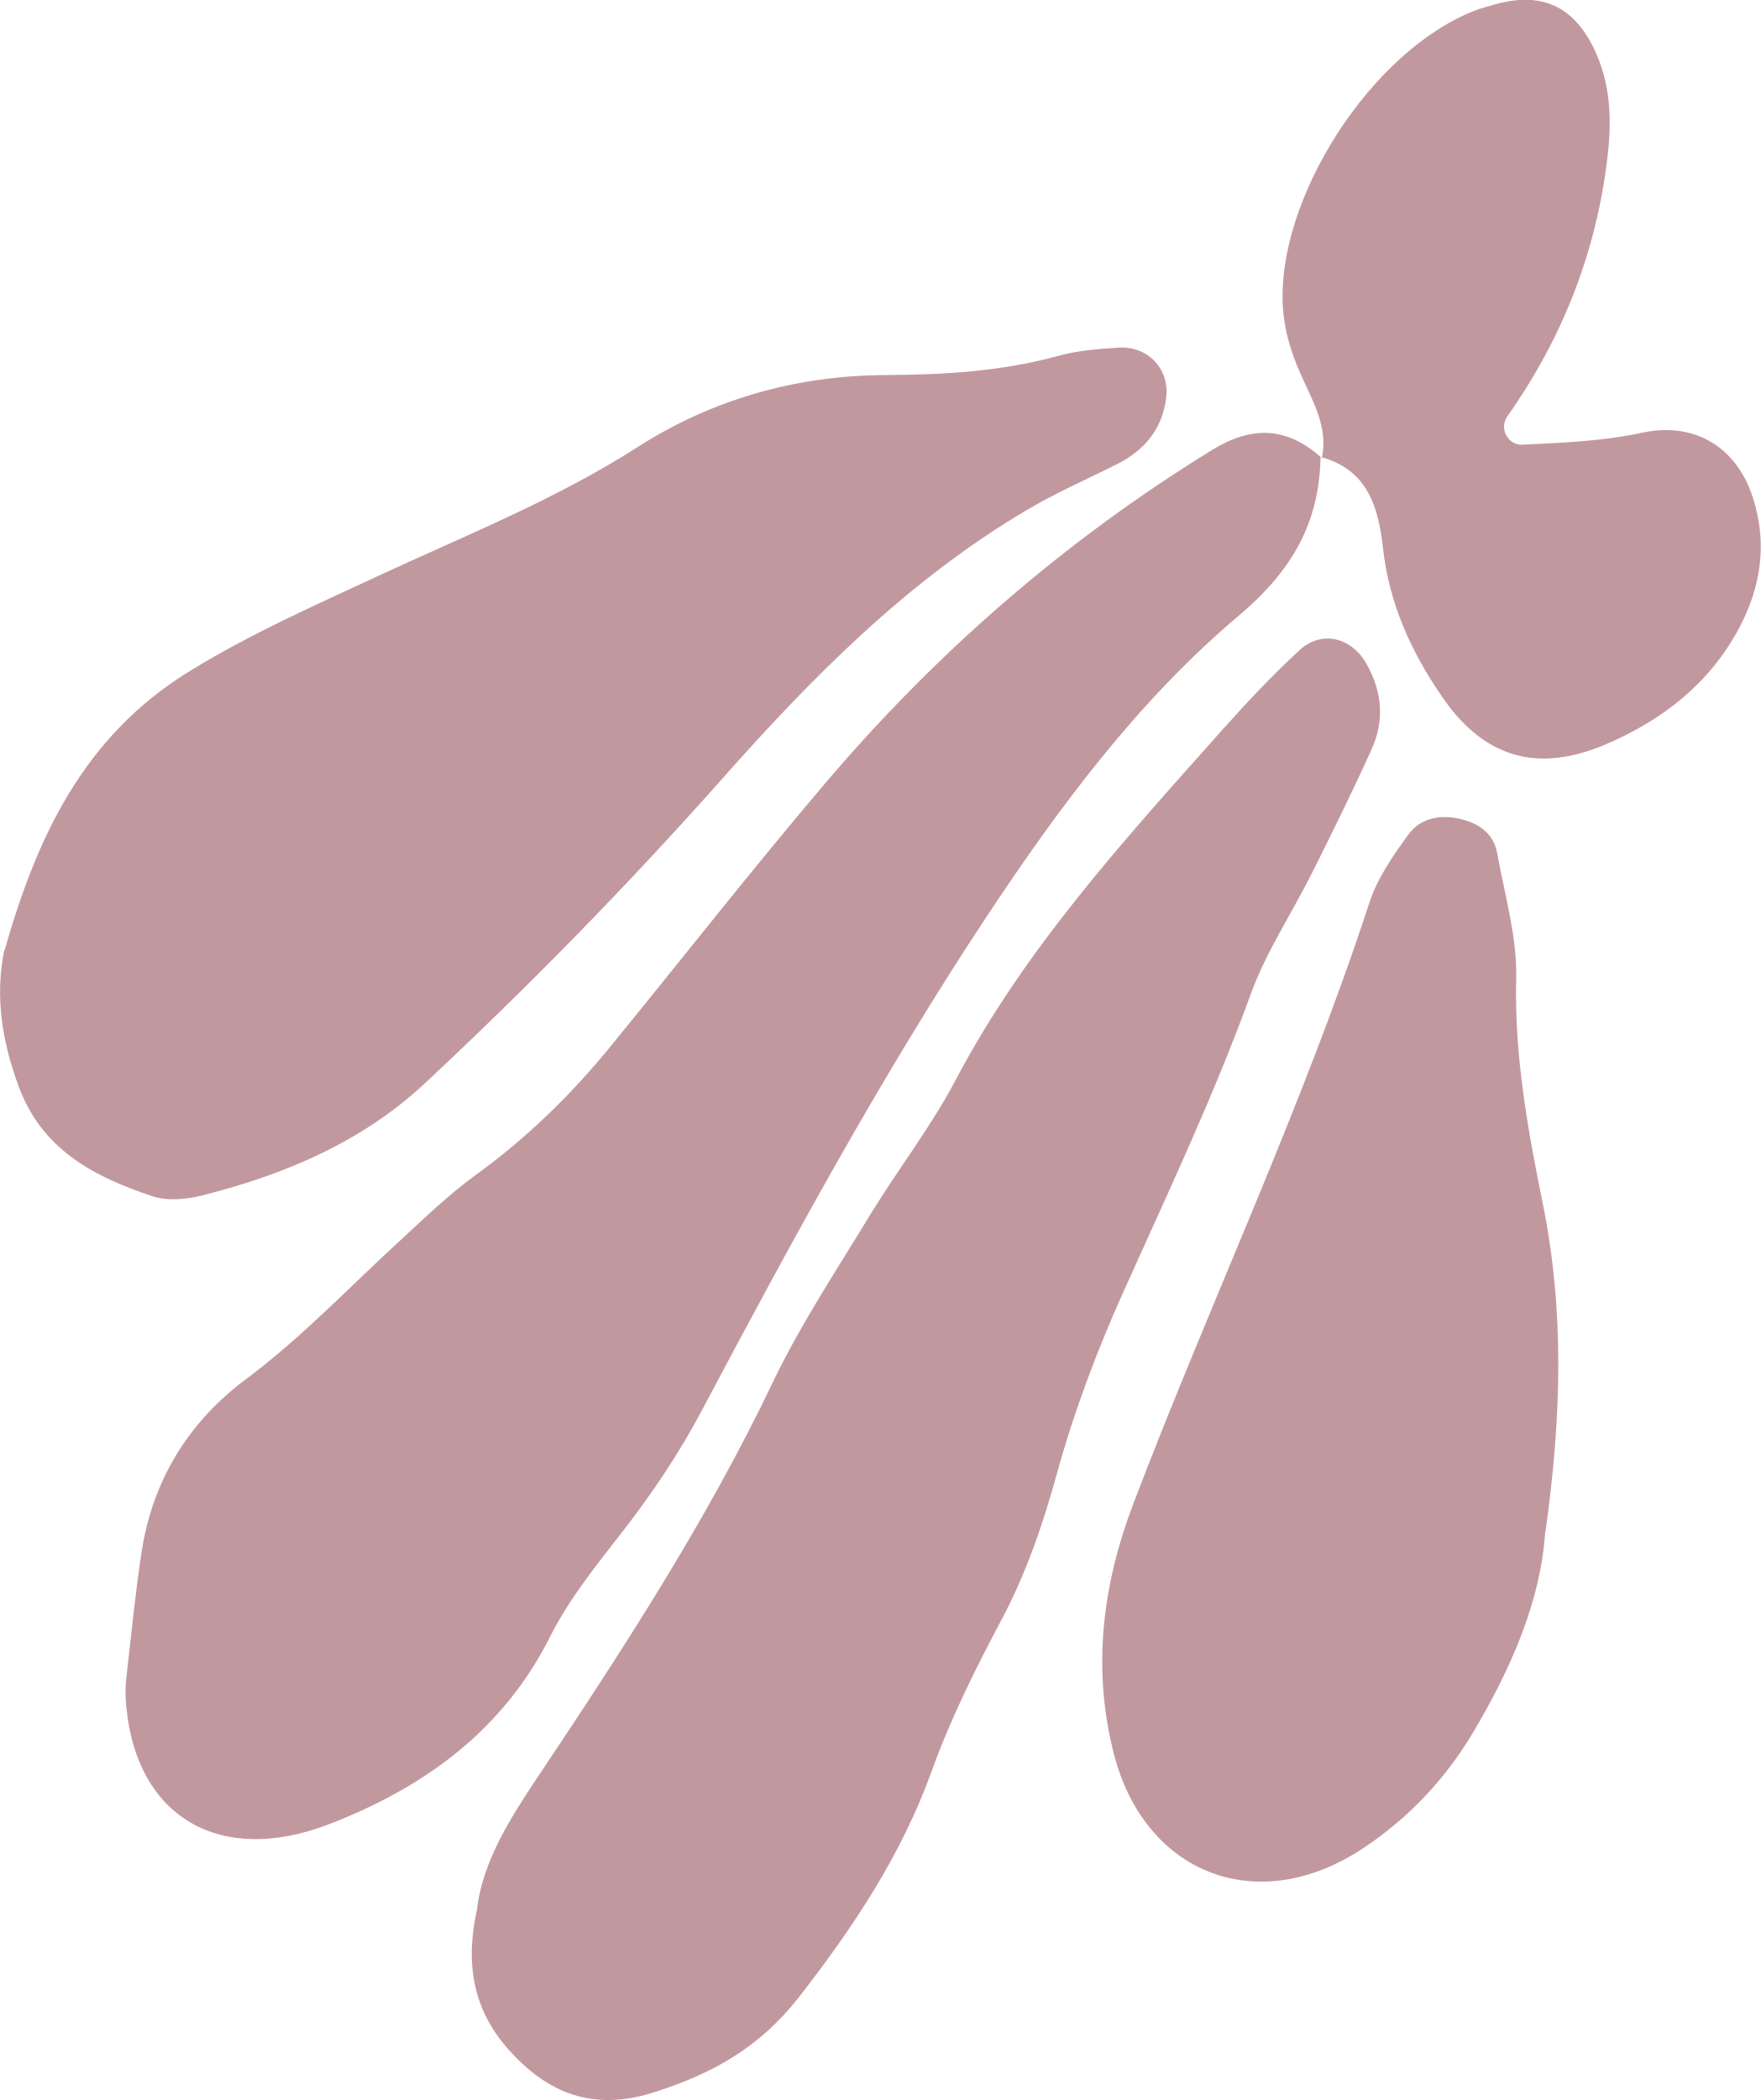
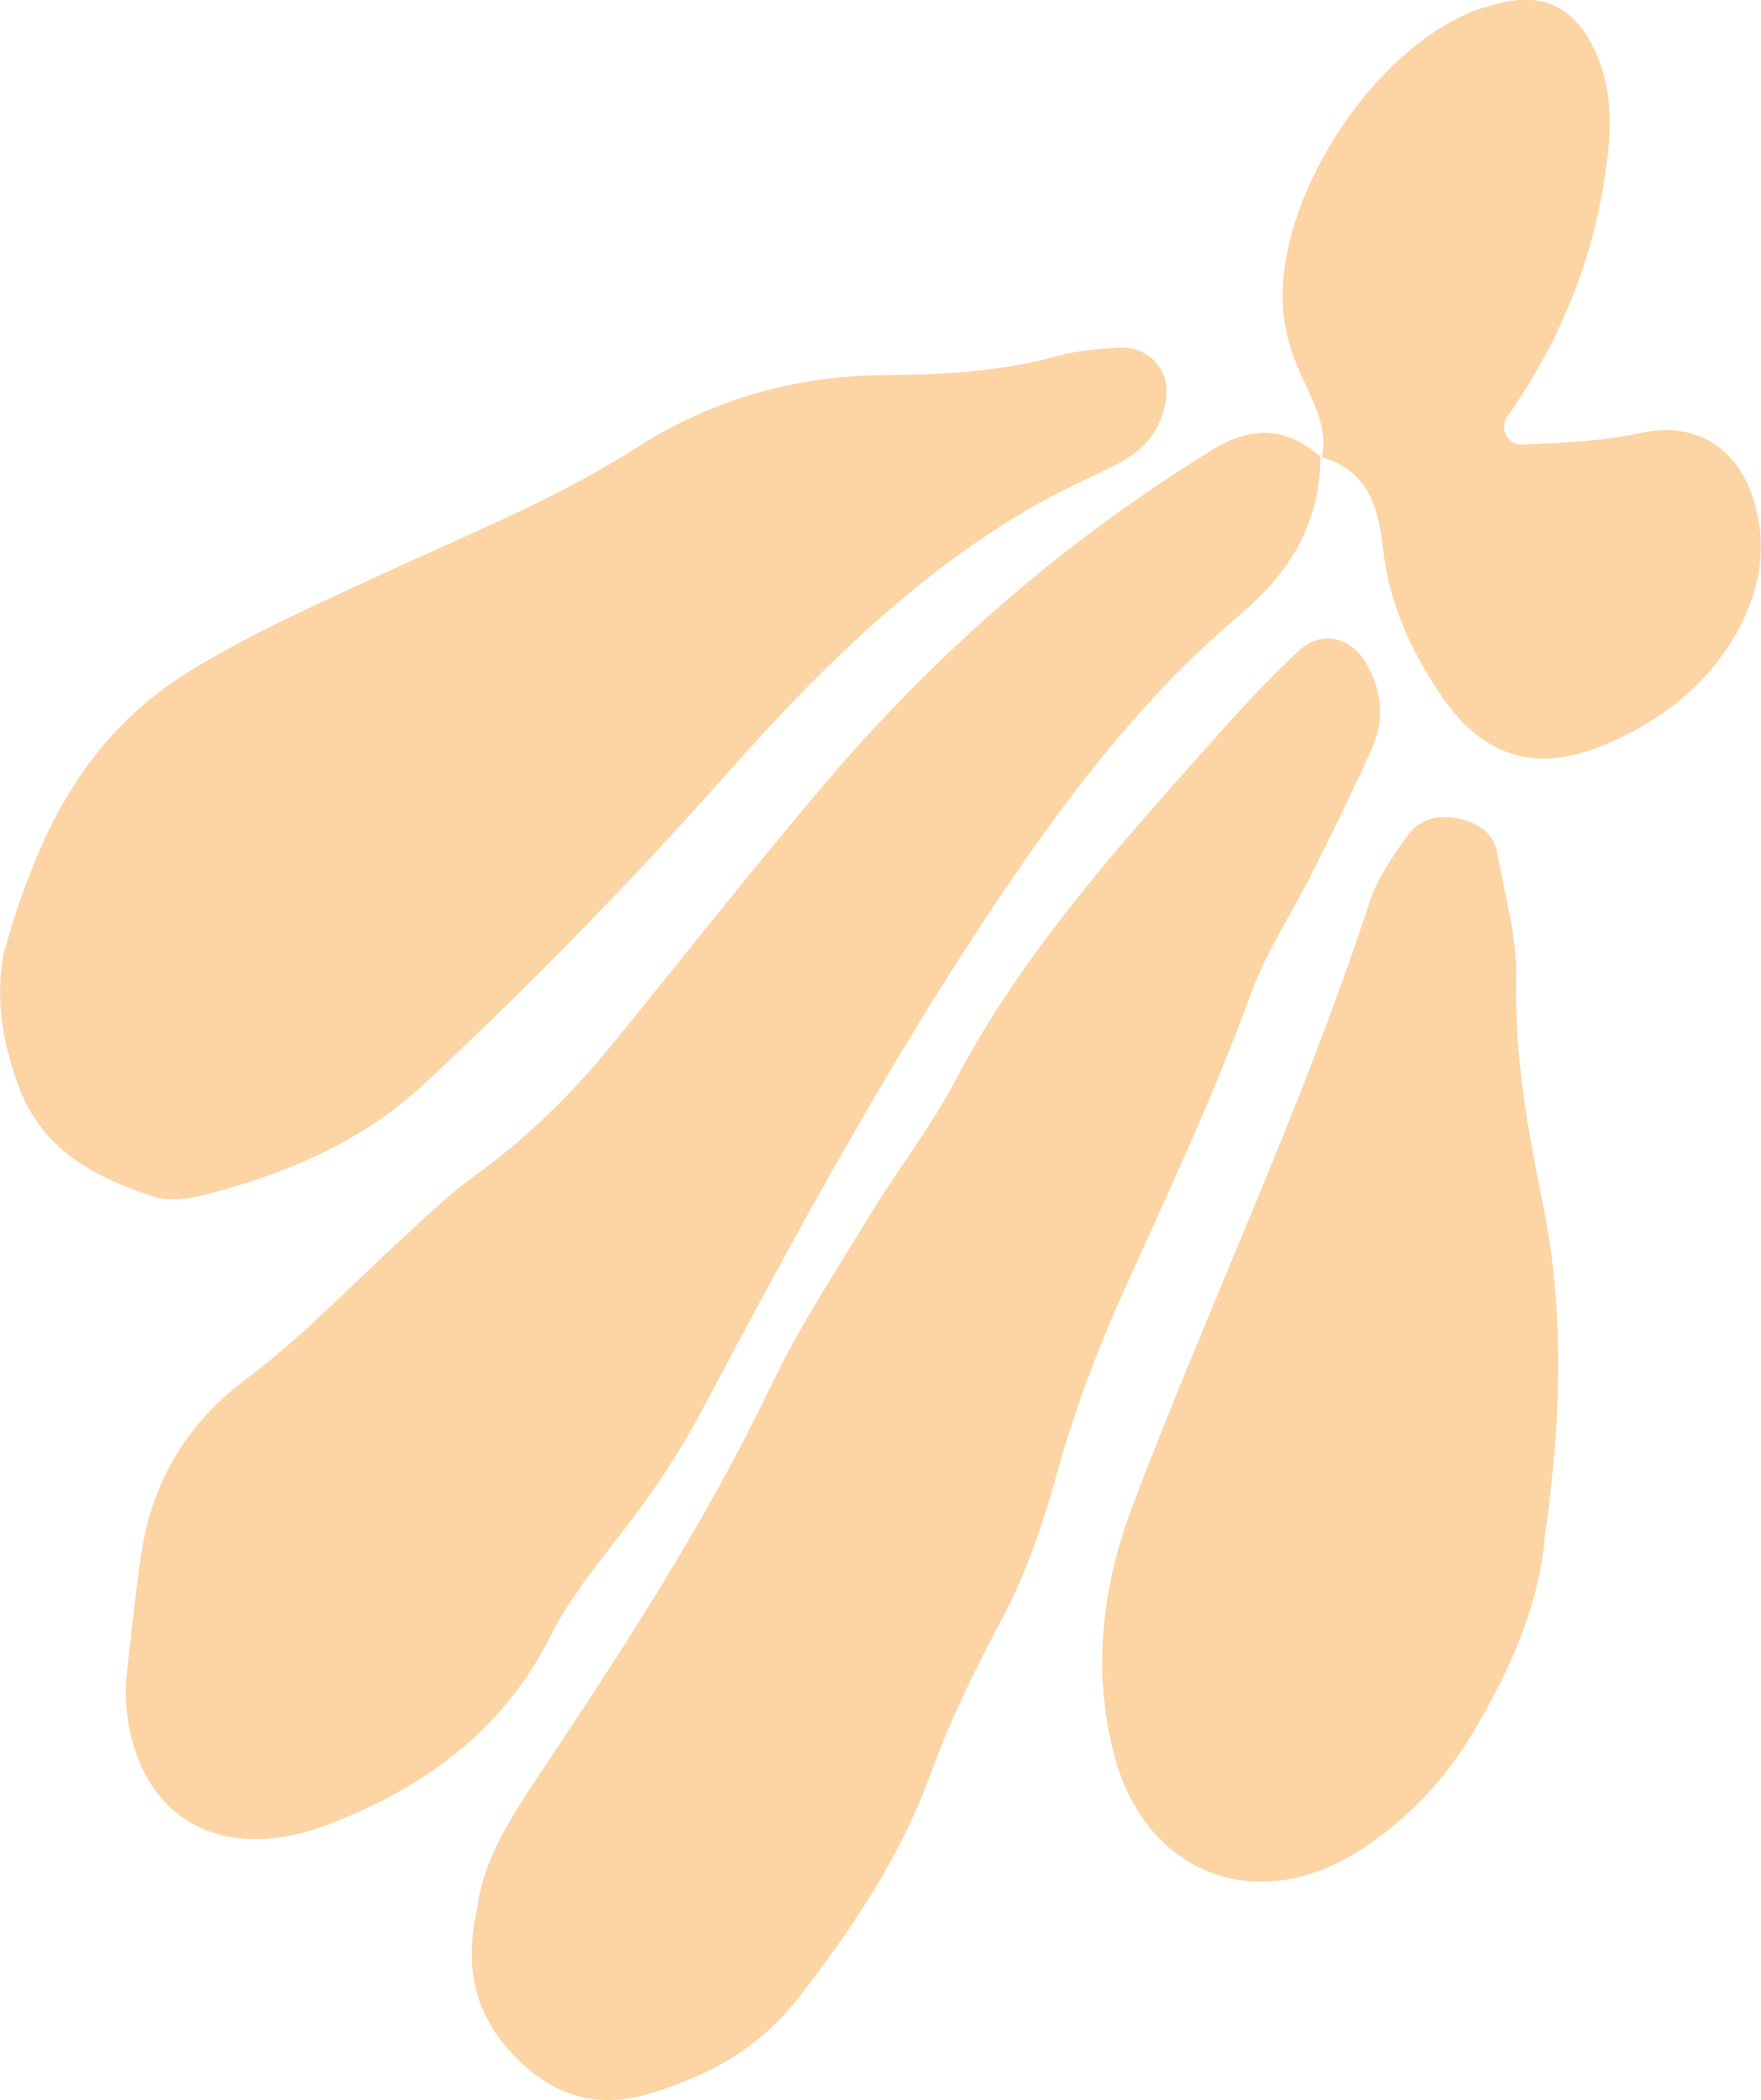
<svg xmlns="http://www.w3.org/2000/svg" id="_Østers_1" data-name="Østers 1" viewBox="0 0 65.51 78.11">
  <defs>
    <style>
      .cls-1 {
-         fill: #c2989f;
+         fill: #fdd4a4;
        stroke-width: 0px;
      }
    </style>
  </defs>
  <path class="cls-1" d="m49.18,17.04c-1.3-1.18-2.61-1.21-4.09-.3-5.54,3.41-10.33,7.6-14.47,12.49-2.69,3.17-5.25,6.44-7.88,9.66-1.47,1.81-3.13,3.43-5.05,4.82-.99.72-1.88,1.58-2.78,2.41-1.9,1.74-3.66,3.61-5.76,5.18-2.14,1.59-3.48,3.78-3.88,6.42-.24,1.56-.39,3.13-.57,4.69-.04.36-.04.73,0,1.09.4,4.11,3.5,5.9,7.52,4.36,3.62-1.39,6.52-3.54,8.25-6.99.71-1.41,1.71-2.64,2.69-3.9,1.11-1.43,2.12-2.93,2.98-4.56,3.3-6.22,6.67-12.43,10.57-18.32,2.69-4.06,5.62-8.02,9.39-11.2,1.97-1.66,2.99-3.45,3.03-5.89l.03.04Z" />
  <path class="cls-1" d="m.16,35.33c-.35,1.74-.09,3.36.52,5.04.86,2.38,2.8,3.4,5.01,4.13.55.18,1.27.11,1.85-.04,3.08-.78,5.93-1.99,8.25-4.15,3.87-3.61,7.55-7.37,11.06-11.32,3.32-3.75,6.88-7.37,11.32-10,1.06-.63,2.21-1.14,3.32-1.69,1.08-.53,1.76-1.33,1.9-2.52.13-1.05-.69-1.93-1.79-1.85-.75.05-1.53.11-2.24.31-2.08.57-4.23.7-6.37.71-3.4.01-6.52.92-9.27,2.68-3.06,1.96-6.42,3.29-9.69,4.81-2.37,1.1-4.74,2.15-6.97,3.52-3.99,2.45-5.71,6.24-6.89,10.39Z" />
  <path class="cls-1" d="m17.76,70.96c-.45,1.98-.21,3.72,1.14,5.25,1.45,1.64,3.14,2.33,5.38,1.63,2.2-.69,3.97-1.67,5.44-3.55,2.05-2.63,3.83-5.32,4.95-8.43.7-1.94,1.62-3.78,2.59-5.61.91-1.71,1.54-3.54,2.06-5.43.64-2.32,1.5-4.6,2.49-6.8,1.64-3.65,3.35-7.26,4.72-11.03.57-1.58,1.54-3.03,2.3-4.55.76-1.52,1.51-3.04,2.21-4.59.47-1.05.39-2.12-.2-3.16-.56-.99-1.68-1.27-2.51-.49-.99.92-1.92,1.9-2.82,2.91-3.66,4.11-7.38,8.17-9.96,13.07-.9,1.71-2.11,3.27-3.13,4.93-1.26,2.08-2.62,4.12-3.67,6.31-2.47,5.17-5.59,9.96-8.78,14.73-1.02,1.53-1.99,3.07-2.22,4.82Z" />
  <path class="cls-1" d="m57.5,56.97c.6-4.29.71-8.22-.11-12.25-.55-2.71-1.05-5.48-.98-8.31.04-1.55-.43-3.13-.71-4.69-.12-.66-.6-1.05-1.26-1.23-.8-.22-1.57-.09-2.04.55-.57.78-1.15,1.62-1.45,2.53-2.49,7.62-5.93,14.87-8.78,22.35-1.14,2.99-1.55,6.1-.73,9.31,1.15,4.48,5.36,6.13,9.3,3.5,1.65-1.1,3-2.52,4.03-4.23,1.46-2.44,2.56-4.98,2.72-7.53Z" />
  <path class="cls-1" d="m49.15,17c1.82.5,2.15,2.01,2.31,3.43.23,2.01,1.02,3.76,2.14,5.41,1.57,2.34,3.58,2.95,6.18,1.83,2.11-.91,3.82-2.26,4.91-4.28.84-1.57,1.08-3.21.51-4.93-.6-1.81-2.13-2.78-4.08-2.37-1.49.32-2.98.38-4.49.45-.52.02-.87-.6-.55-1.05,2.08-2.95,3.34-6.19,3.74-9.76.15-1.36.09-2.67-.52-3.93-.78-1.6-1.98-2.12-3.7-1.63-.24.07-.48.13-.72.22-3.87,1.5-7.4,7.01-7.15,11.05.06.88.3,1.65.65,2.45.44,1,1.05,1.98.8,3.14,0,0-.03-.04-.03-.04Z" />
</svg>
